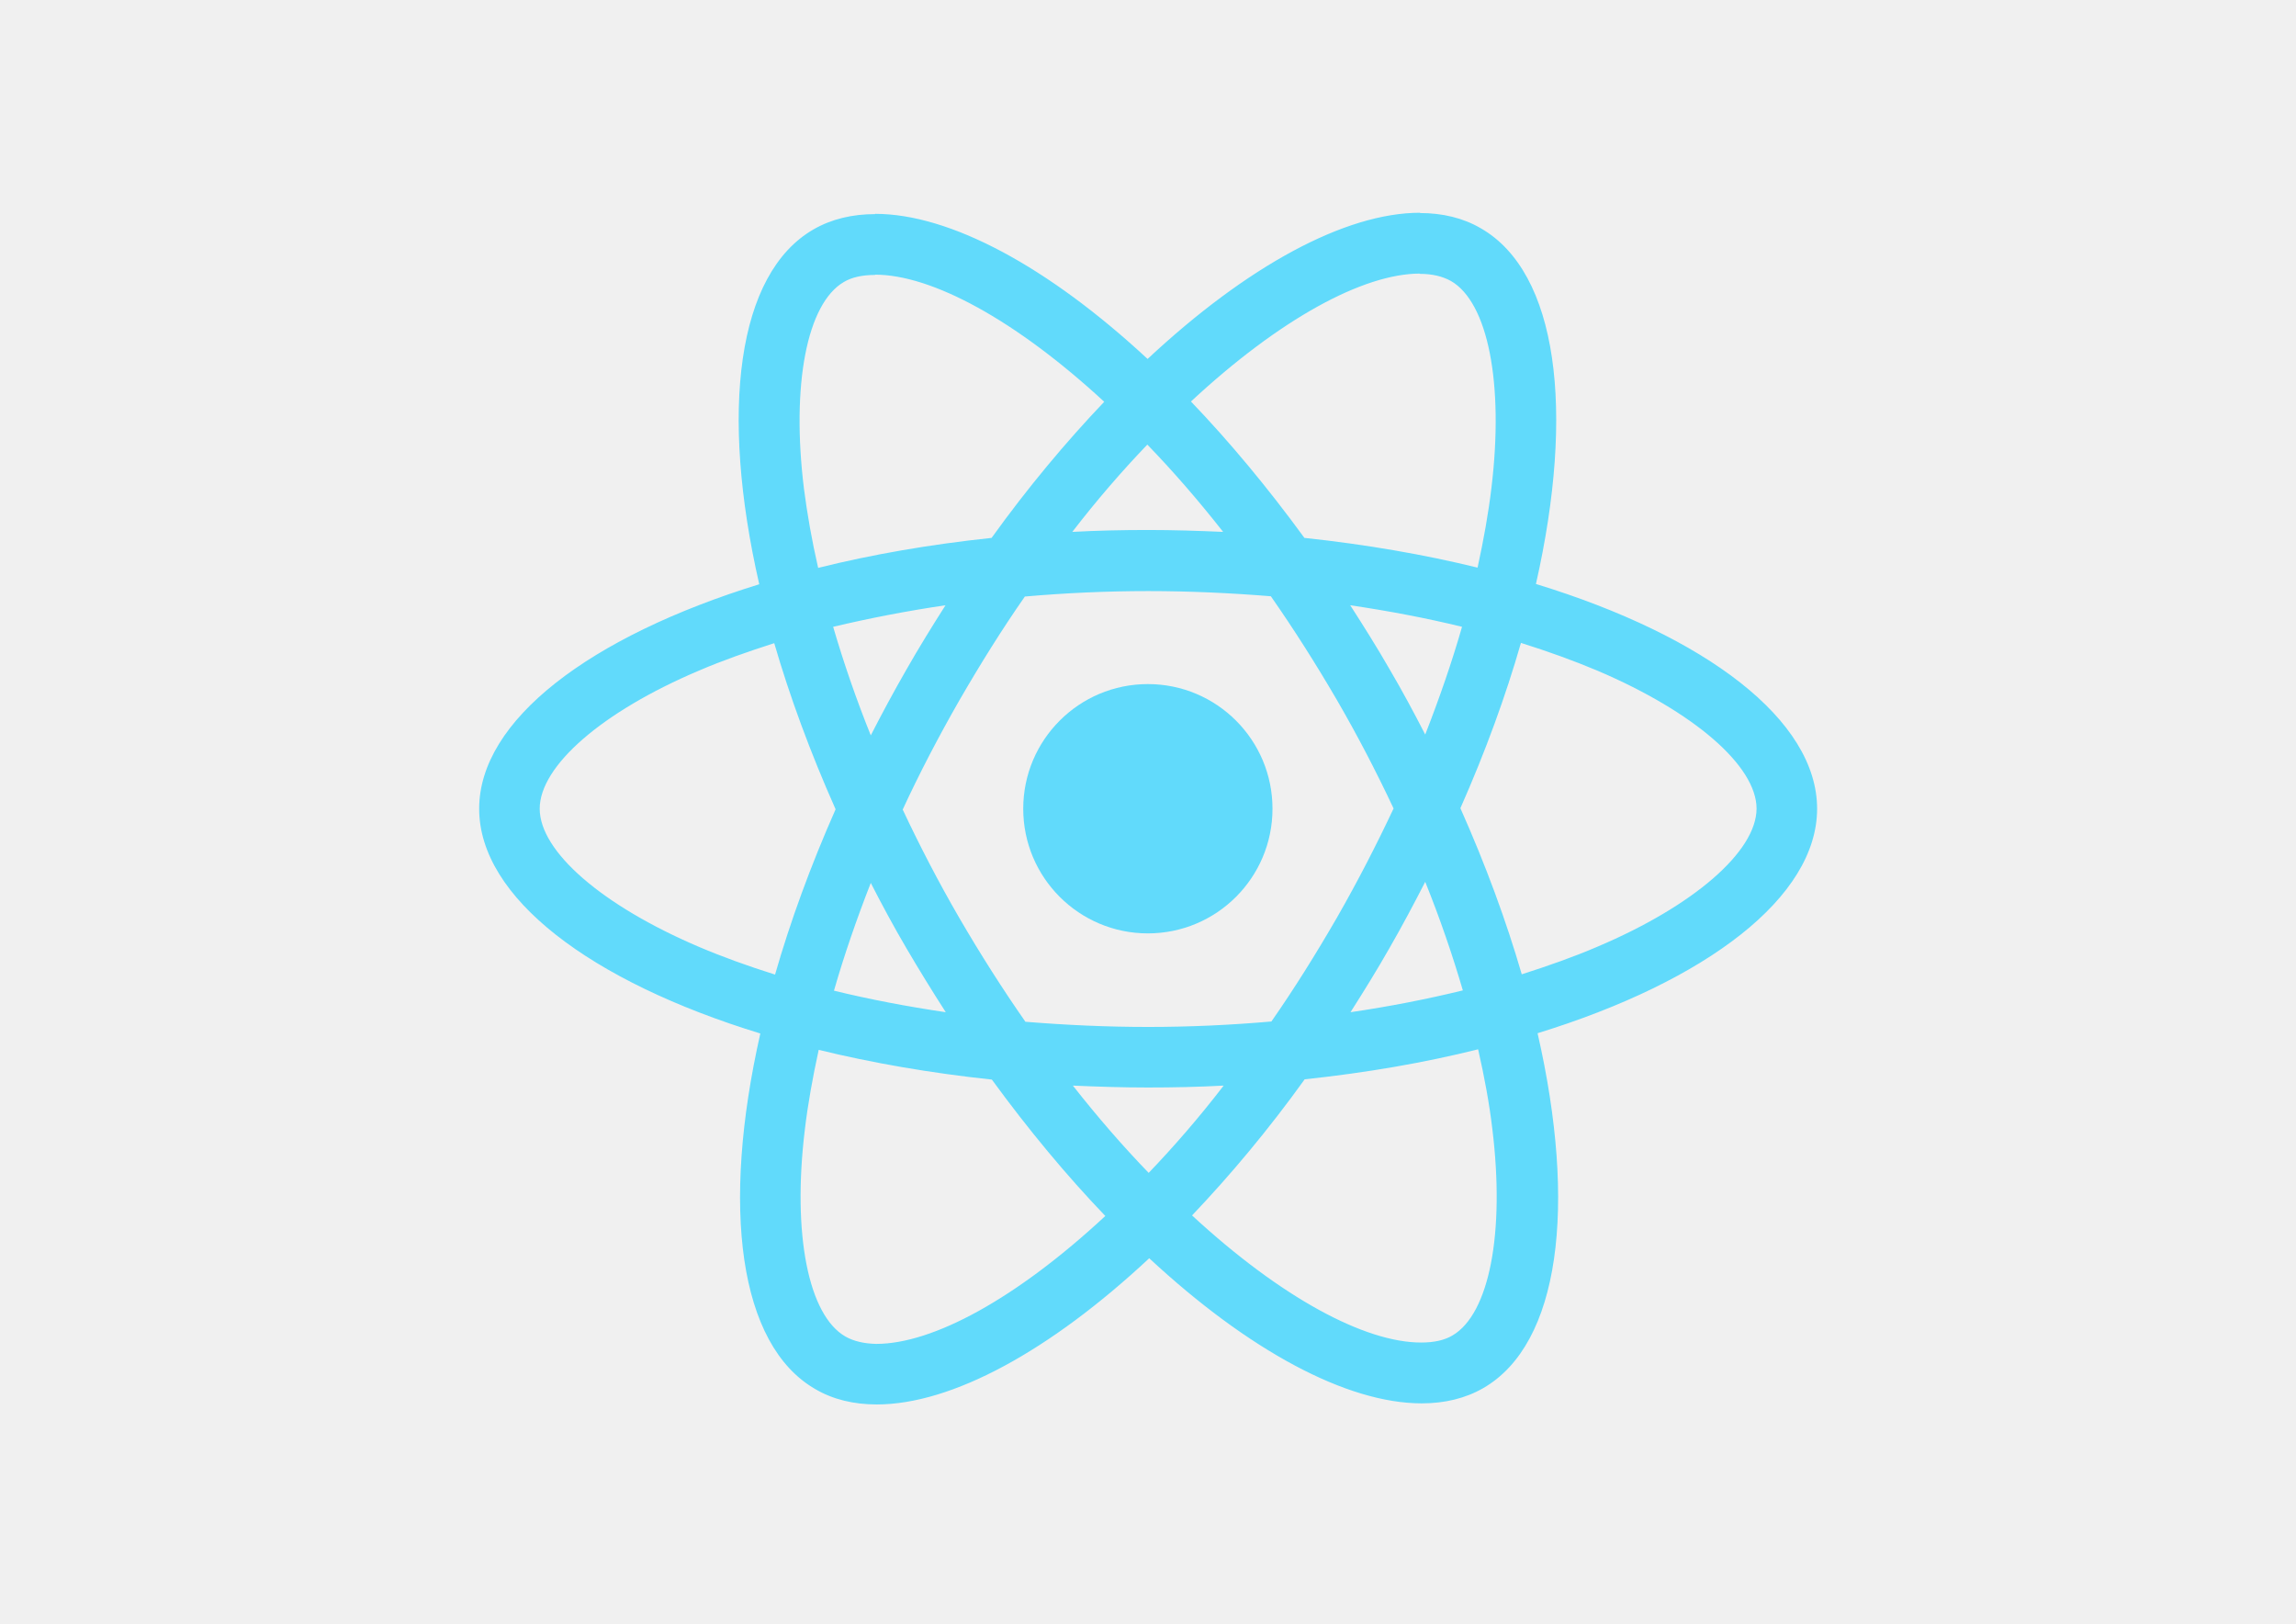
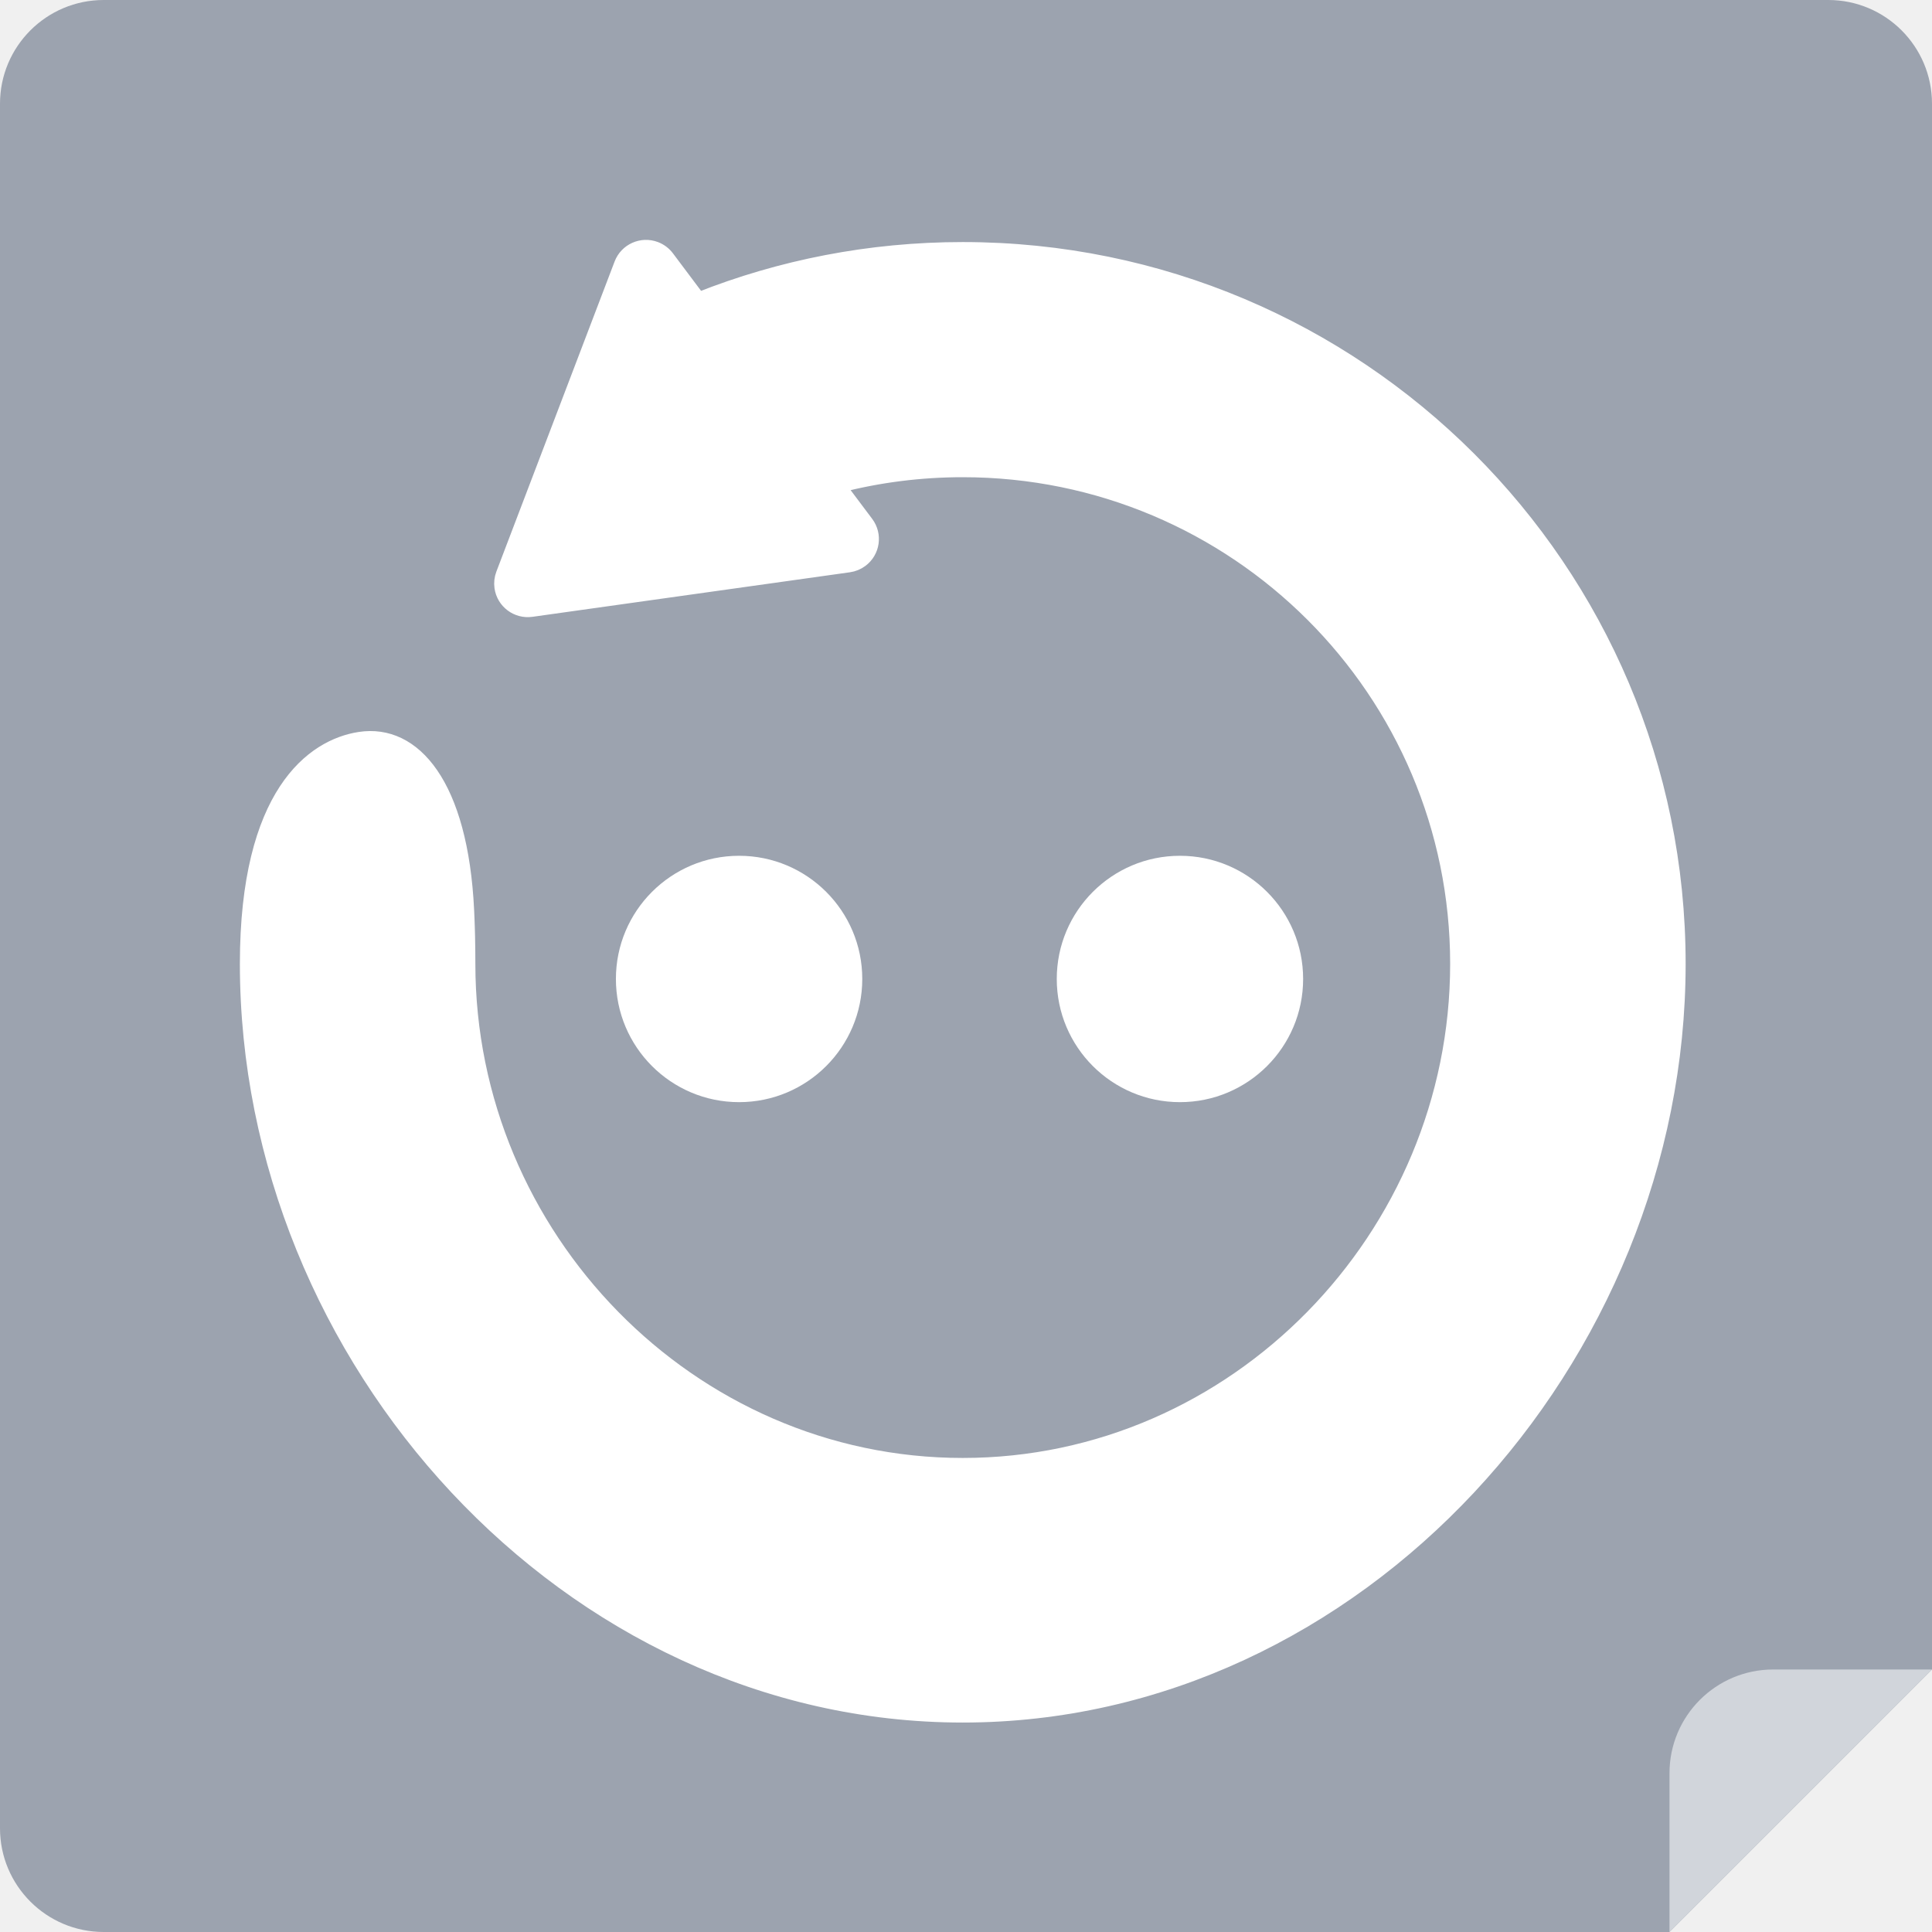
- <svg xmlns="http://www.w3.org/2000/svg" viewBox="0 0 841.9 595.3">
-   <g fill="#61DAFB">
-     <path d="M666.3 296.5c0-32.5-40.7-63.3-103.1-82.4 14.4-63.6 8-114.2-20.2-130.4-6.5-3.8-14.1-5.6-22.4-5.6v22.3c4.6 0 8.3.9 11.4 2.6 13.6 7.8 19.5 37.5 14.9 75.7-1.1 9.4-2.9 19.3-5.1 29.4-19.6-4.8-41-8.5-63.5-10.9-13.5-18.5-27.5-35.3-41.6-50 32.6-30.3 63.2-46.9 84-46.9V78c-27.5 0-63.5 19.6-99.9 53.6-36.4-33.8-72.4-53.2-99.9-53.2v22.3c20.7 0 51.4 16.5 84 46.6-14 14.7-28 31.4-41.3 49.9-22.6 2.4-44 6.1-63.6 11-2.3-10-4-19.7-5.2-29-4.7-38.2 1.1-67.9 14.6-75.8 3-1.8 6.9-2.6 11.5-2.6V78.5c-8.4 0-16 1.8-22.6 5.6-28.1 16.2-34.4 66.7-19.9 130.1-62.2 19.2-102.7 49.9-102.7 82.3 0 32.5 40.7 63.3 103.1 82.4-14.4 63.6-8 114.2 20.2 130.4 6.5 3.8 14.1 5.6 22.5 5.6 27.5 0 63.5-19.6 99.9-53.6 36.4 33.8 72.4 53.2 99.9 53.2 8.4 0 16-1.8 22.6-5.6 28.1-16.2 34.4-66.7 19.9-130.1 62-19.1 102.5-49.9 102.5-82.3zm-130.2-66.7c-3.7 12.9-8.3 26.2-13.5 39.5-4.1-8-8.4-16-13.1-24-4.6-8-9.5-15.8-14.4-23.4 14.2 2.1 27.9 4.7 41 7.9zm-45.8 106.5c-7.8 13.5-15.8 26.3-24.1 38.2-14.9 1.3-30 2-45.2 2-15.1 0-30.2-.7-45-1.9-8.3-11.9-16.4-24.6-24.2-38-7.6-13.1-14.5-26.4-20.8-39.8 6.2-13.4 13.2-26.8 20.7-39.9 7.8-13.5 15.8-26.3 24.1-38.2 14.9-1.3 30-2 45.2-2 15.1 0 30.2.7 45 1.9 8.3 11.9 16.4 24.6 24.2 38 7.6 13.1 14.5 26.4 20.8 39.8-6.3 13.4-13.2 26.8-20.7 39.9zm32.3-13c5.4 13.4 10 26.8 13.8 39.8-13.1 3.2-26.9 5.9-41.2 8 4.9-7.7 9.8-15.6 14.4-23.7 4.6-8 8.9-16.1 13-24.1zM421.2 430c-9.3-9.6-18.6-20.3-27.8-32 9 .4 18.2.7 27.5.7 9.4 0 18.7-.2 27.8-.7-9 11.7-18.3 22.4-27.5 32zm-74.4-58.9c-14.2-2.1-27.9-4.7-41-7.9 3.7-12.9 8.3-26.2 13.5-39.5 4.1 8 8.4 16 13.1 24 4.7 8 9.5 15.8 14.4 23.4zM420.7 163c9.3 9.6 18.6 20.3 27.8 32-9-.4-18.2-.7-27.5-.7-9.4 0-18.7.2-27.8.7 9-11.7 18.3-22.4 27.5-32zm-74 58.9c-4.9 7.7-9.8 15.6-14.4 23.7-4.6 8-8.9 16-13 24-5.4-13.4-10-26.8-13.8-39.8 13.1-3.1 26.9-5.8 41.2-7.9zm-90.5 125.2c-35.4-15.1-58.3-34.9-58.3-50.6 0-15.7 22.9-35.6 58.3-50.6 8.6-3.7 18-7 27.7-10.1 5.7 19.6 13.2 40 22.5 60.9-9.2 20.8-16.6 41.1-22.2 60.6-9.9-3.1-19.3-6.5-28-10.2zM310 490c-13.6-7.8-19.5-37.5-14.9-75.7 1.1-9.4 2.9-19.3 5.1-29.4 19.6 4.8 41 8.5 63.5 10.9 13.5 18.5 27.5 35.3 41.6 50-32.6 30.3-63.2 46.9-84 46.9-4.5-.1-8.3-1-11.3-2.7zm237.2-76.2c4.7 38.2-1.1 67.9-14.6 75.8-3 1.8-6.9 2.6-11.5 2.6-20.7 0-51.4-16.5-84-46.6 14-14.7 28-31.4 41.3-49.9 22.6-2.4 44-6.1 63.6-11 2.3 10.1 4.1 19.8 5.2 29.1zm38.5-66.7c-8.6 3.7-18 7-27.7 10.1-5.7-19.6-13.2-40-22.5-60.9 9.2-20.8 16.6-41.1 22.2-60.6 9.9 3.1 19.3 6.5 28.1 10.2 35.4 15.1 58.3 34.9 58.3 50.6-.1 15.7-23 35.6-58.4 50.6zM320.8 78.4z" />
-     <circle cx="420.9" cy="296.5" r="45.7" />
-     <path d="M520.5 78.1z" />
+ <svg xmlns="http://www.w3.org/2000/svg" width="298px" height="298px" viewBox="0 0 298 298" version="1.1">
+   <g id="Original" stroke="none" stroke-width="1" fill="none" fill-rule="evenodd">
+     <g id="RepeatNotes">
+       <path d="M282,0 C290.837,0 298,7.163 298,16 L298,257.509 L257.508,298 L16,298 C7.163,298 0,290.837 0,282 L0,16 C0,7.163 7.163,0 16,0 L282,0 Z" id="Path" fill="#9CA3AF" />
+       <path d="M101.136,38.275 C101.876,38.556 102.521,39.041 102.996,39.674 L107.791,46.065 C120.389,41.077 134.124,38.336 148.5,38.336 C209.527,38.336 259,87.733 259,148.668 C259,209.603 209.527,264.693 148.5,264.693 C87.473,264.693 38,209.603 38,148.668 C38,122.367 48.214,114.998 55.482,113.888 C63.905,112.601 71.196,120.99 72.131,140.392 L72.19,141.724 C72.207,142.172 72.223,142.623 72.237,143.077 L72.275,144.447 C72.306,145.828 72.322,147.235 72.322,148.668 C72.322,190.676 106.428,225.881 148.5,225.881 C190.572,225.881 224.678,190.676 224.678,148.668 C224.678,106.66 190.572,72.606 148.5,72.606 C141.939,72.606 135.572,73.434 129.497,74.991 L133.731,80.633 C135.117,82.48 134.741,85.1 132.891,86.484 C132.326,86.906 131.663,87.179 130.964,87.278 L81.991,94.15 C79.702,94.471 77.586,92.879 77.264,90.593 C77.166,89.895 77.246,89.183 77.497,88.524 L95.735,40.693 C96.557,38.536 98.975,37.453 101.136,38.275 Z" id="Path" stroke="#FFFFFF" stroke-width="2" fill="#FFFFFF" stroke-linejoin="round" />
+       <path d="M257.51,298 L257.51,273.51 C257.51,264.673 264.673,257.51 273.51,257.51 L298,257.51 L257.51,298 Z" id="Path" fill="#D1D5DB" />
+       <path d="M114,132 C124.493,132 133,140.507 133,151 C133,161.493 124.493,170 114,170 C103.507,170 95,161.493 95,151 C95,140.507 103.507,132 114,132 Z M182,132 C192.493,132 201,140.507 201,151 C201,161.493 192.493,170 182,170 C171.507,170 163,161.493 163,151 C163,140.507 171.507,132 182,132 Z" id="Eyes" fill="#FFFFFF" />
+     </g>
  </g>
</svg>
